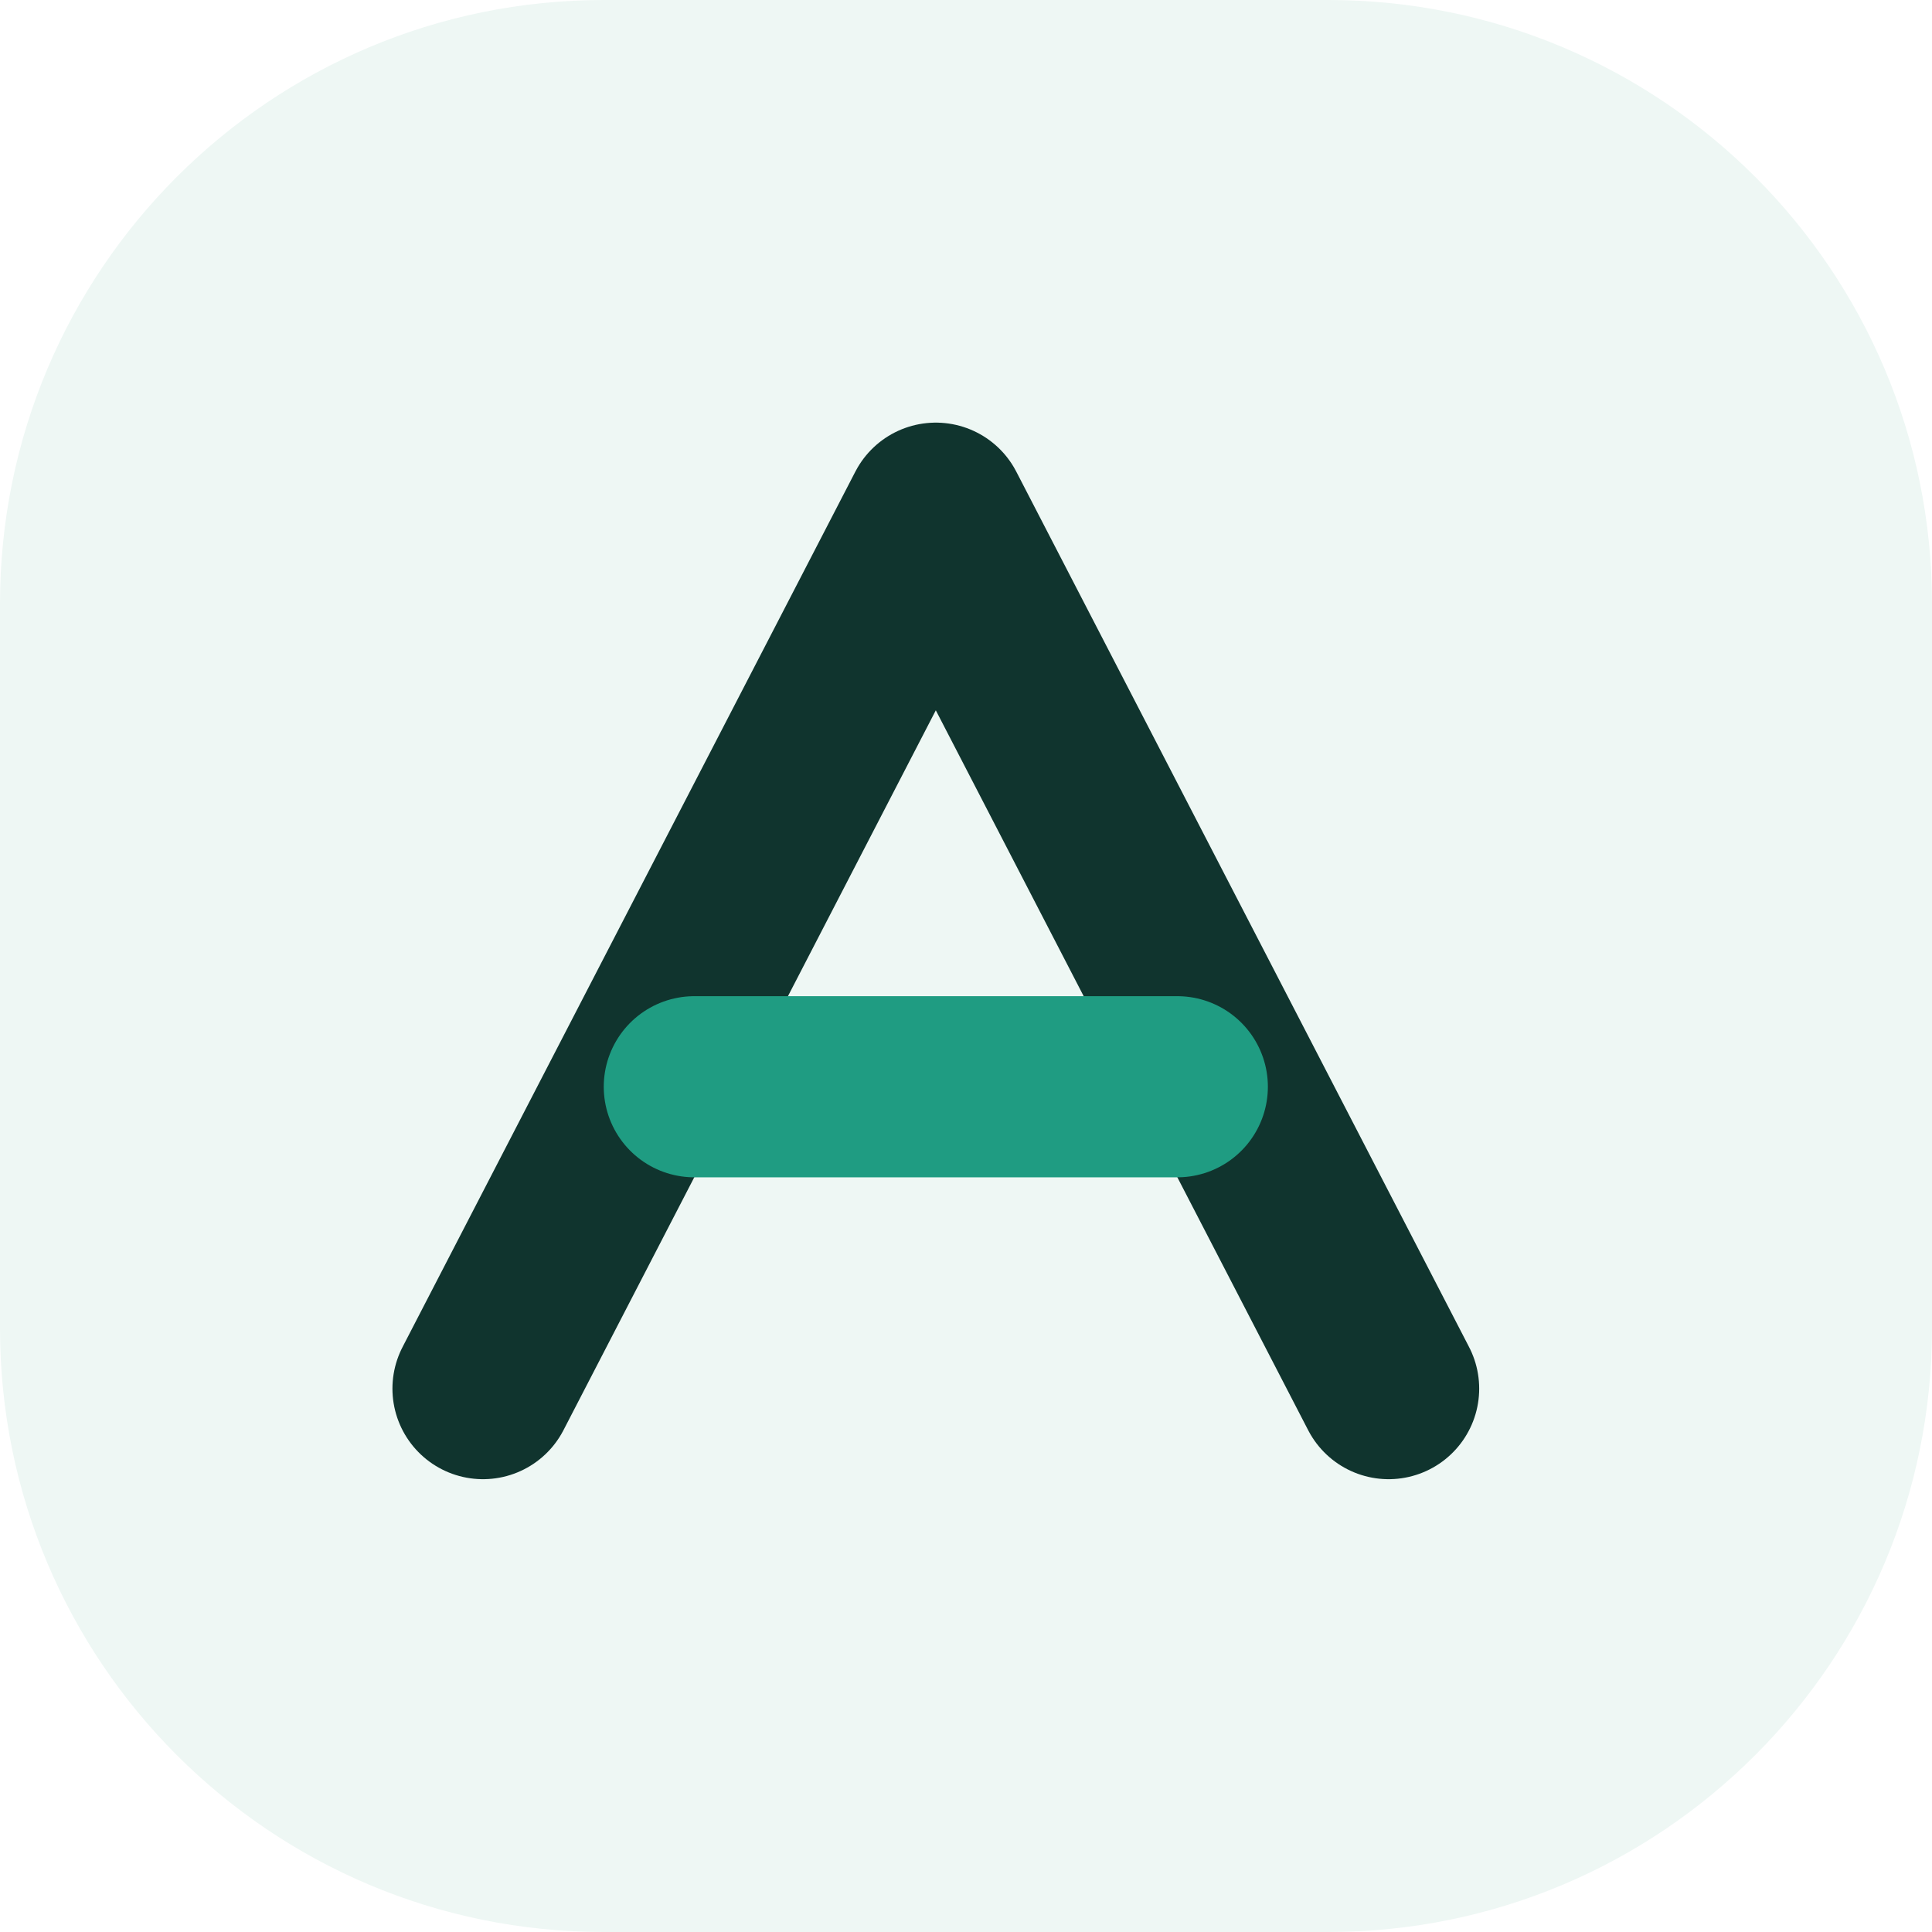
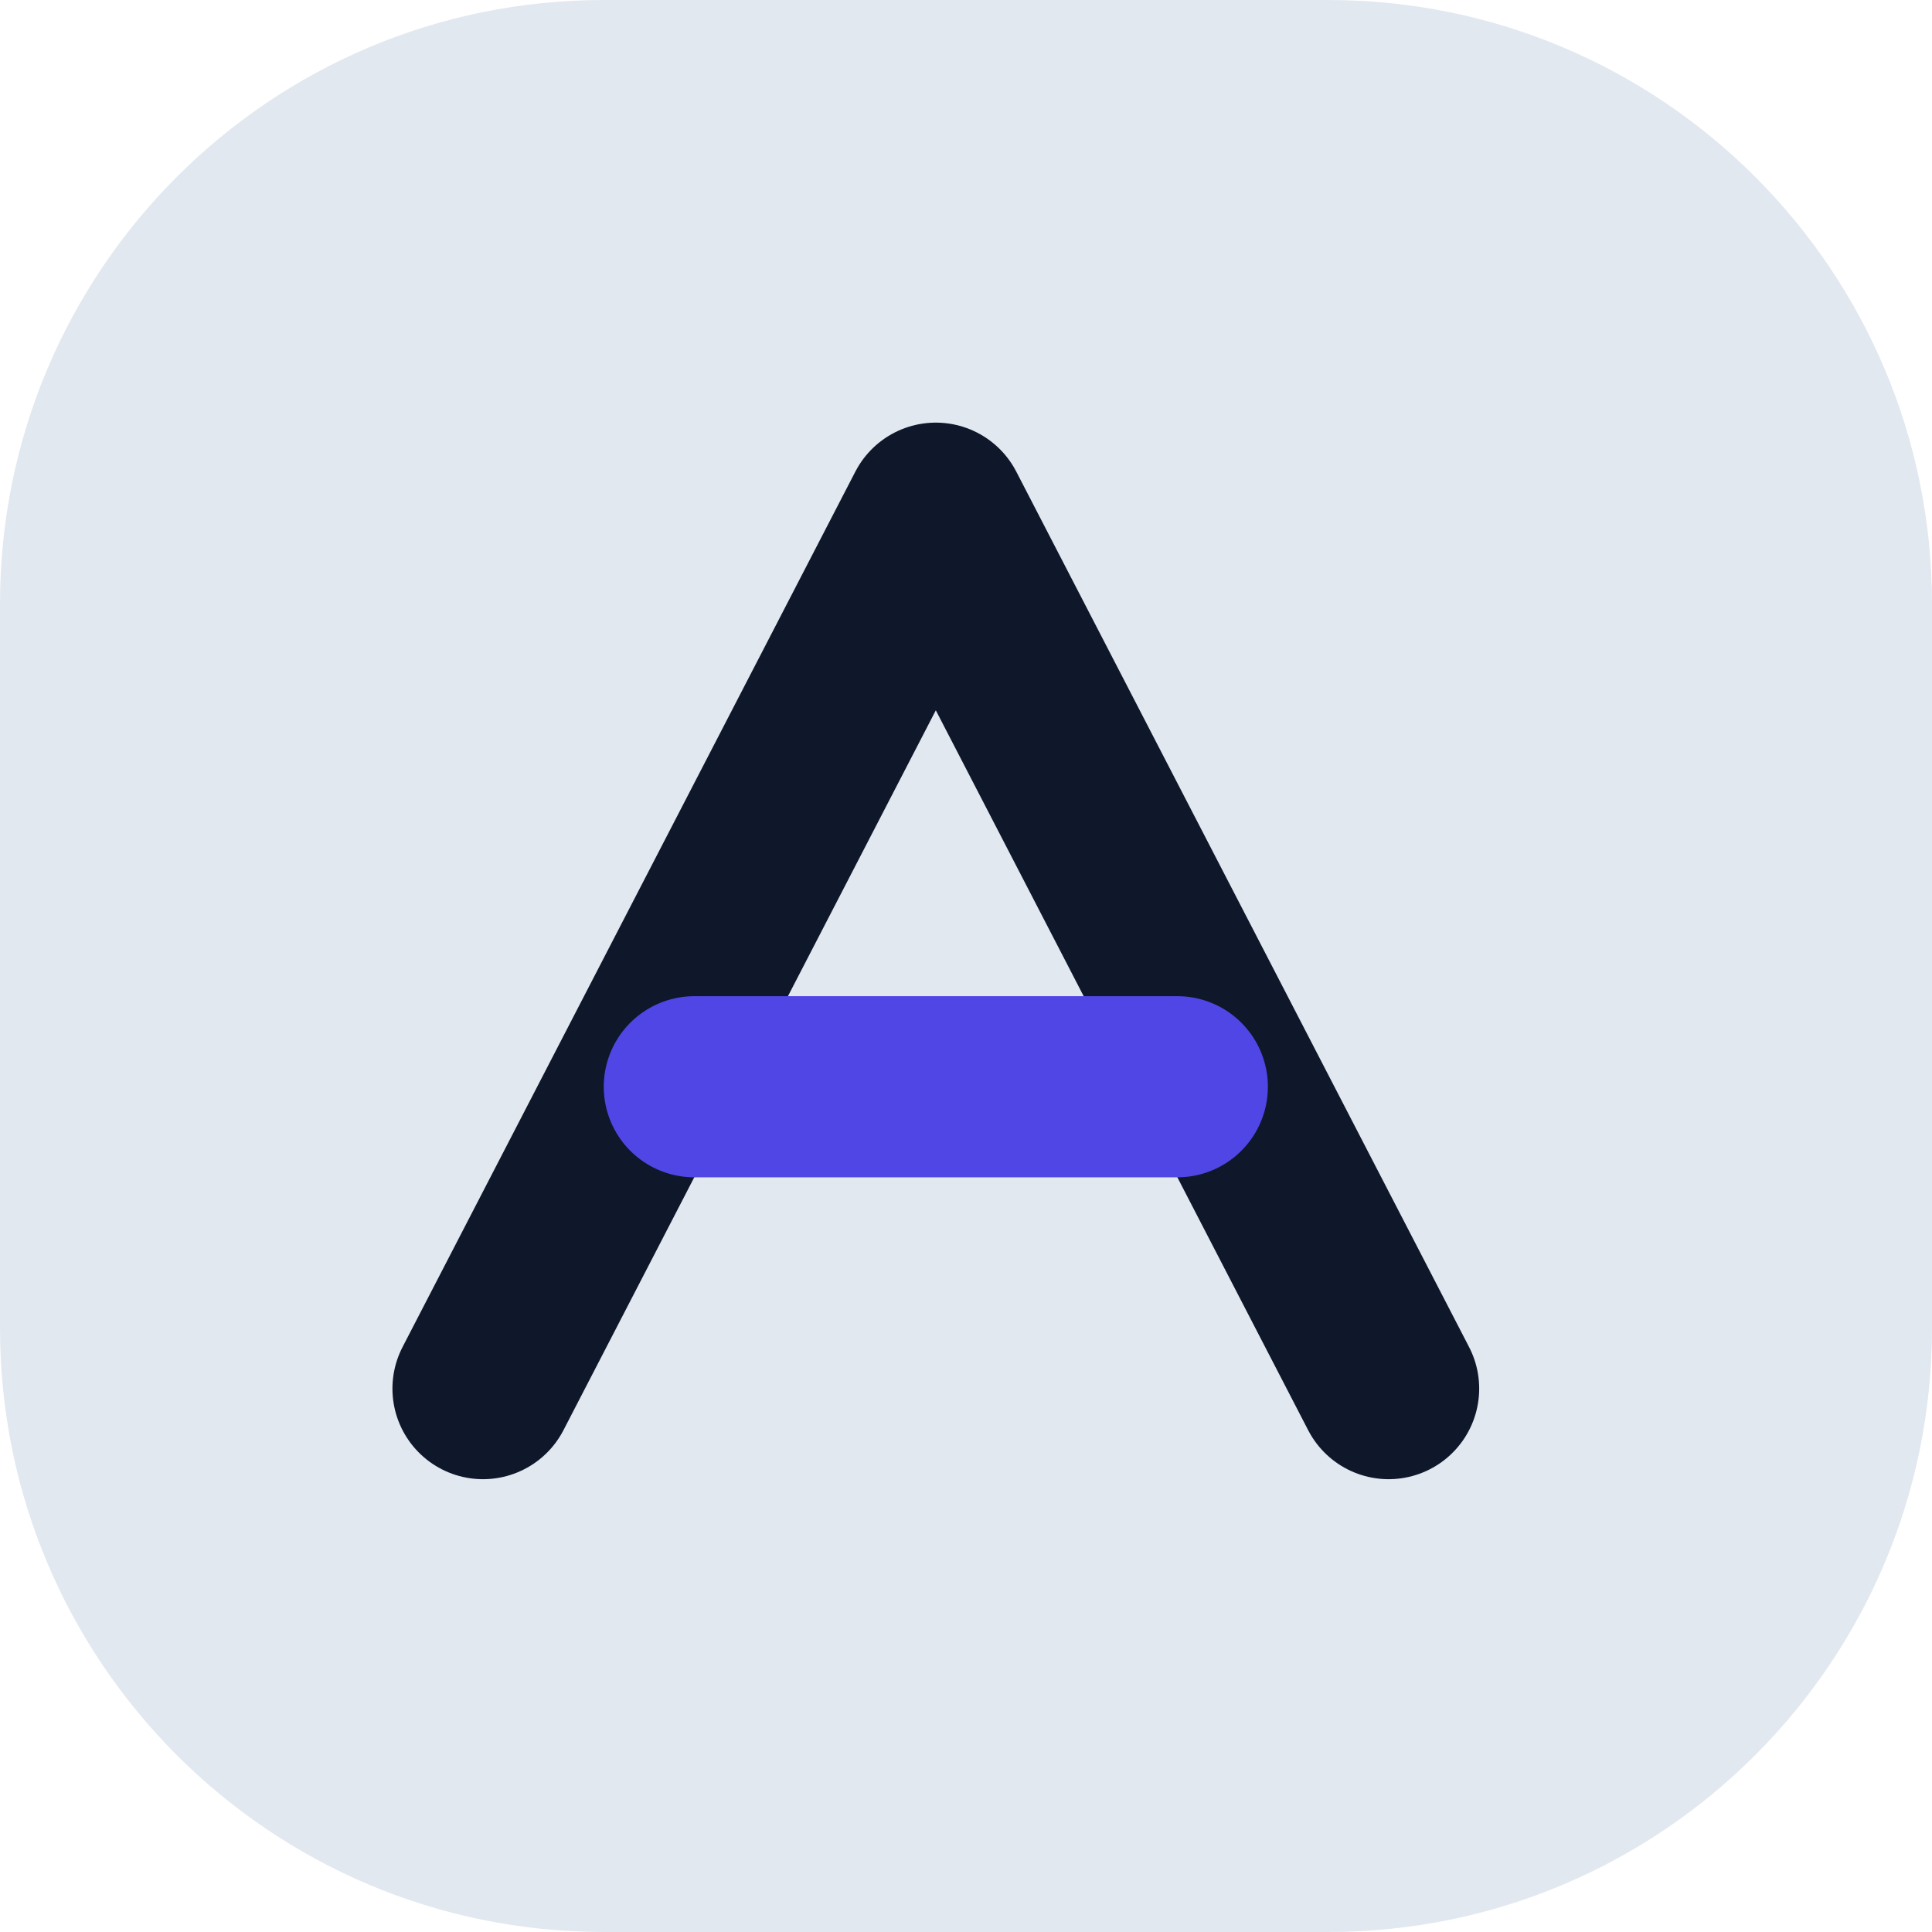
<svg xmlns="http://www.w3.org/2000/svg" width="32" height="32" viewBox="0 0 32 32" fill="none">
-   <rect width="32" height="32" rx="10" fill="#EEF7F4" />
-   <path d="M8 23L15.5 8.5L23 23" stroke="#10342E" stroke-width="3" stroke-linecap="round" stroke-linejoin="round" />
-   <path d="M11.5 18H19.5" stroke="#1F9C82" stroke-width="3" stroke-linecap="round" />
+   <rect width="32" height="32" rx="10" fill="#E2E8F0" />
+   <path d="M8 23L15.5 8.5L23 23" stroke="#0F172A" stroke-width="3" stroke-linecap="round" stroke-linejoin="round" />
+   <path d="M11.5 18H19.5" stroke="#4F46E5" stroke-width="3" stroke-linecap="round" />
</svg>
